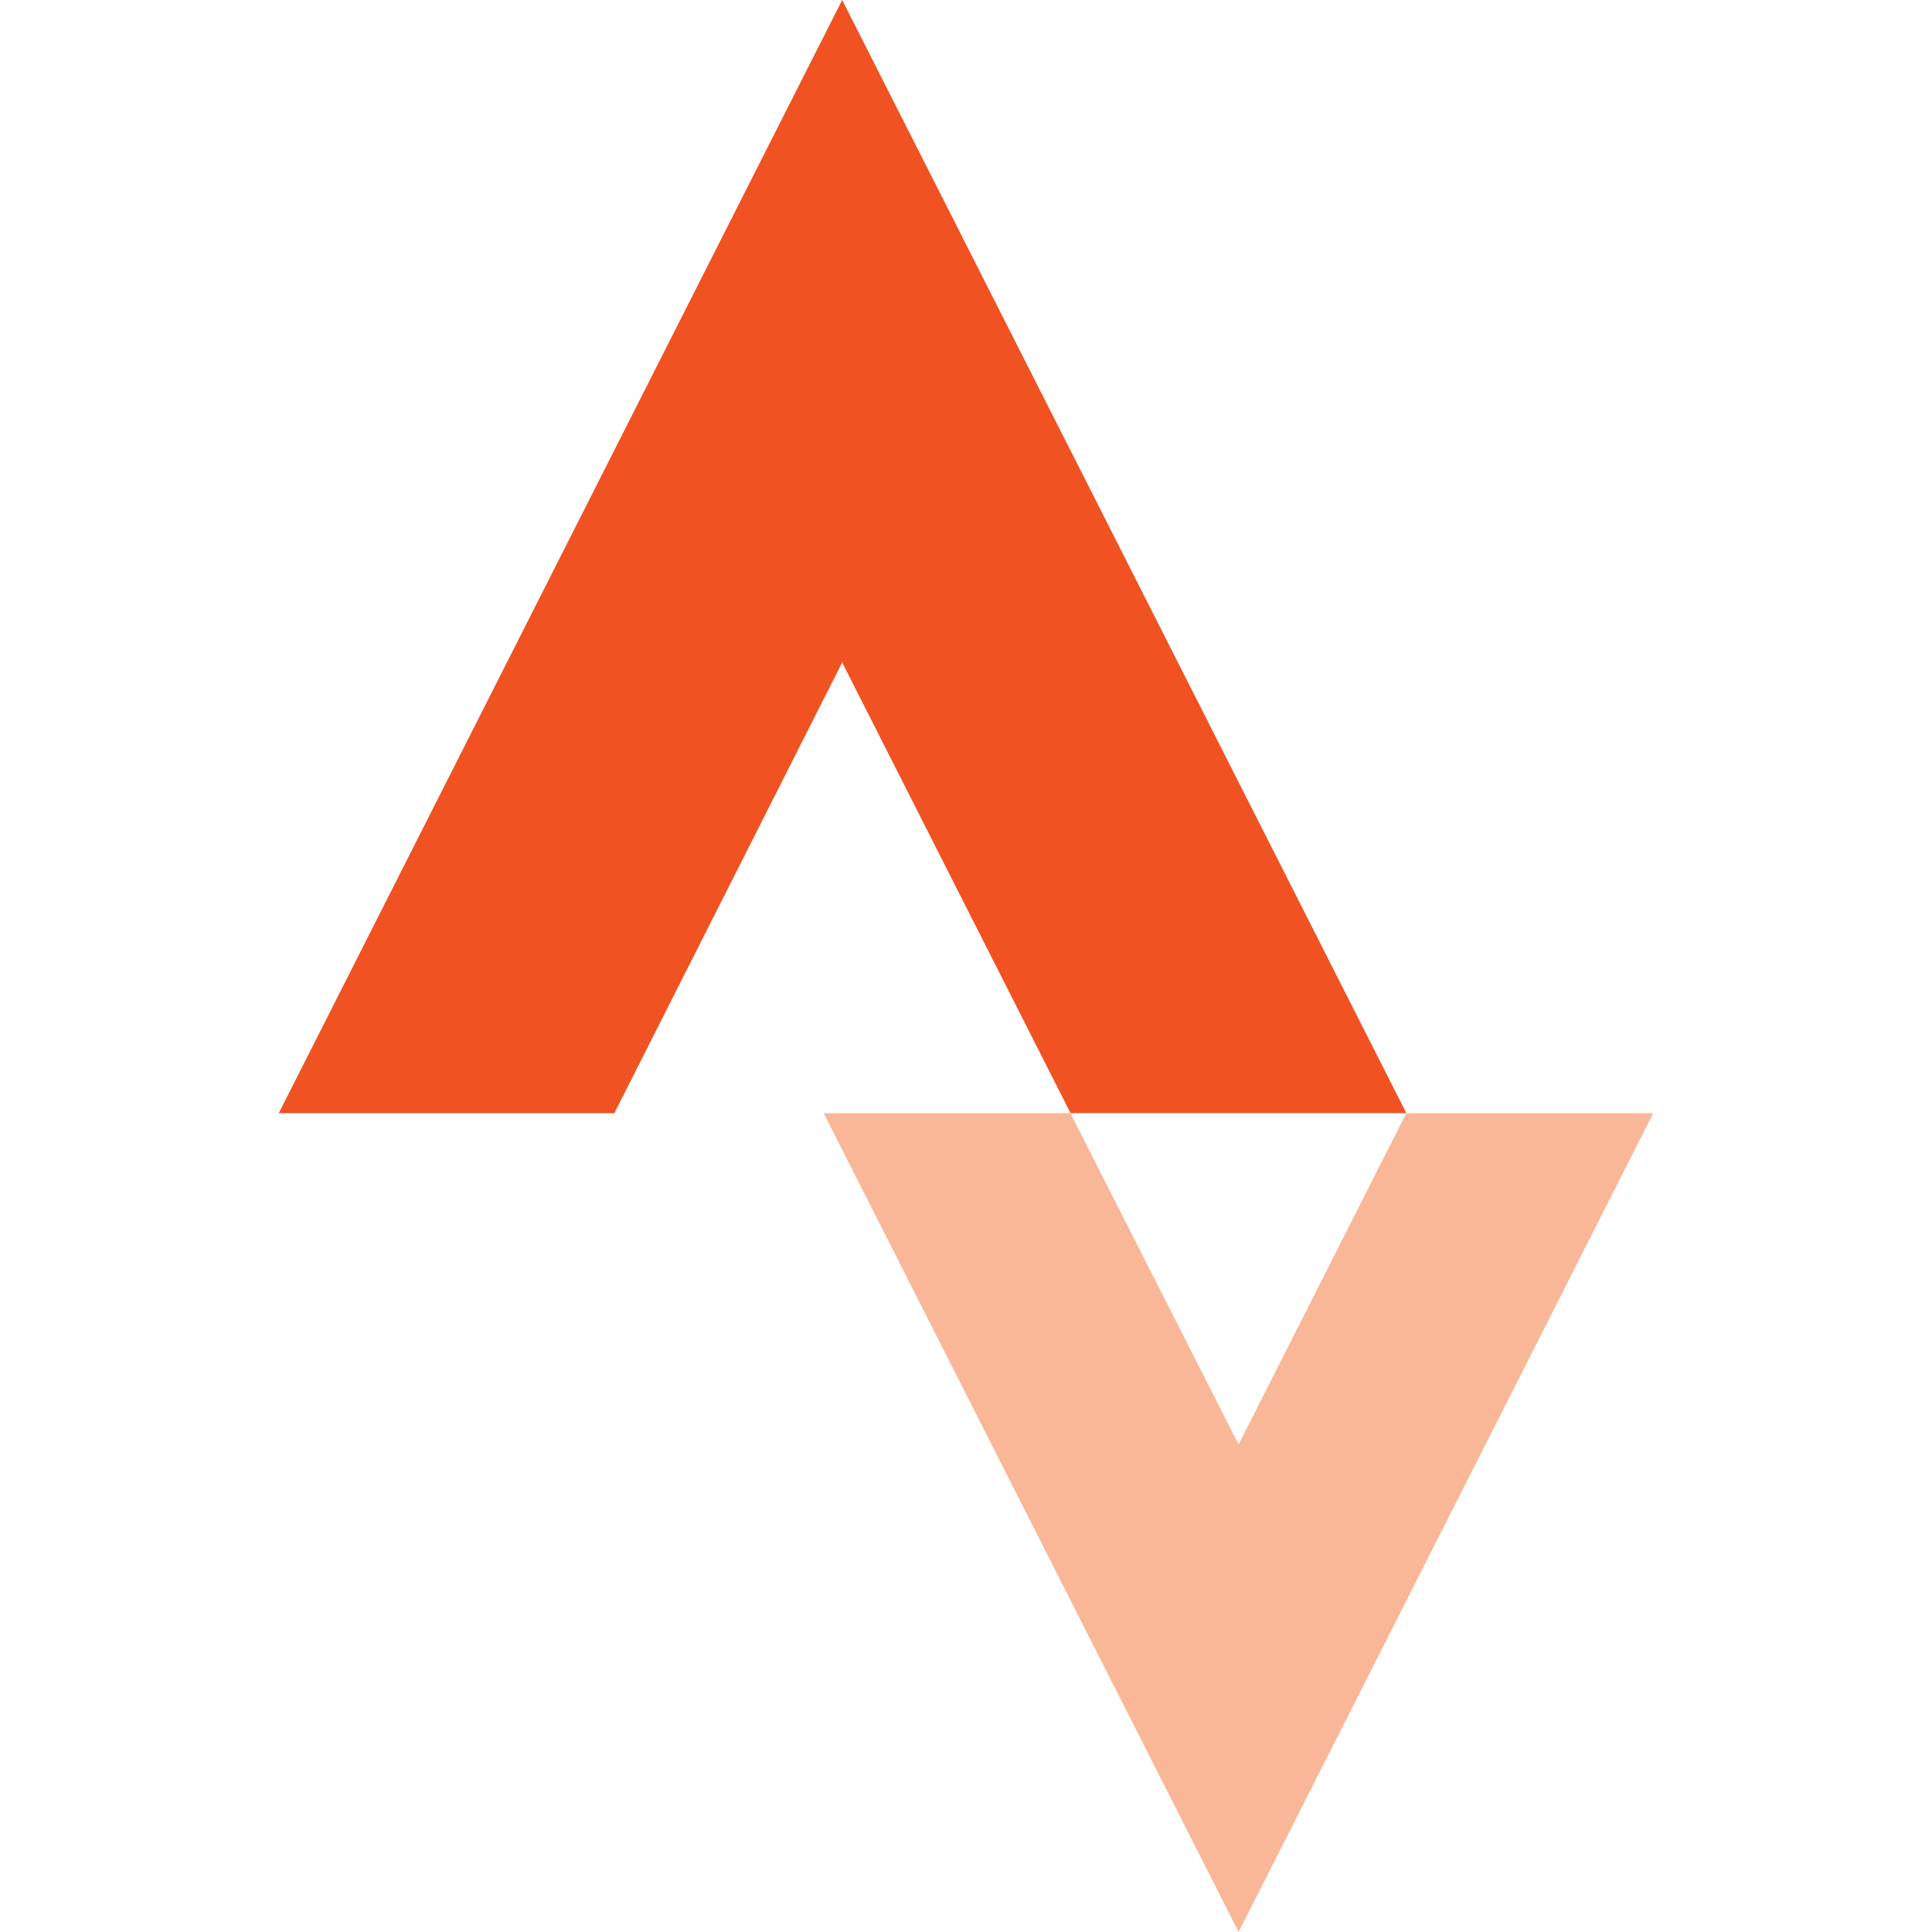
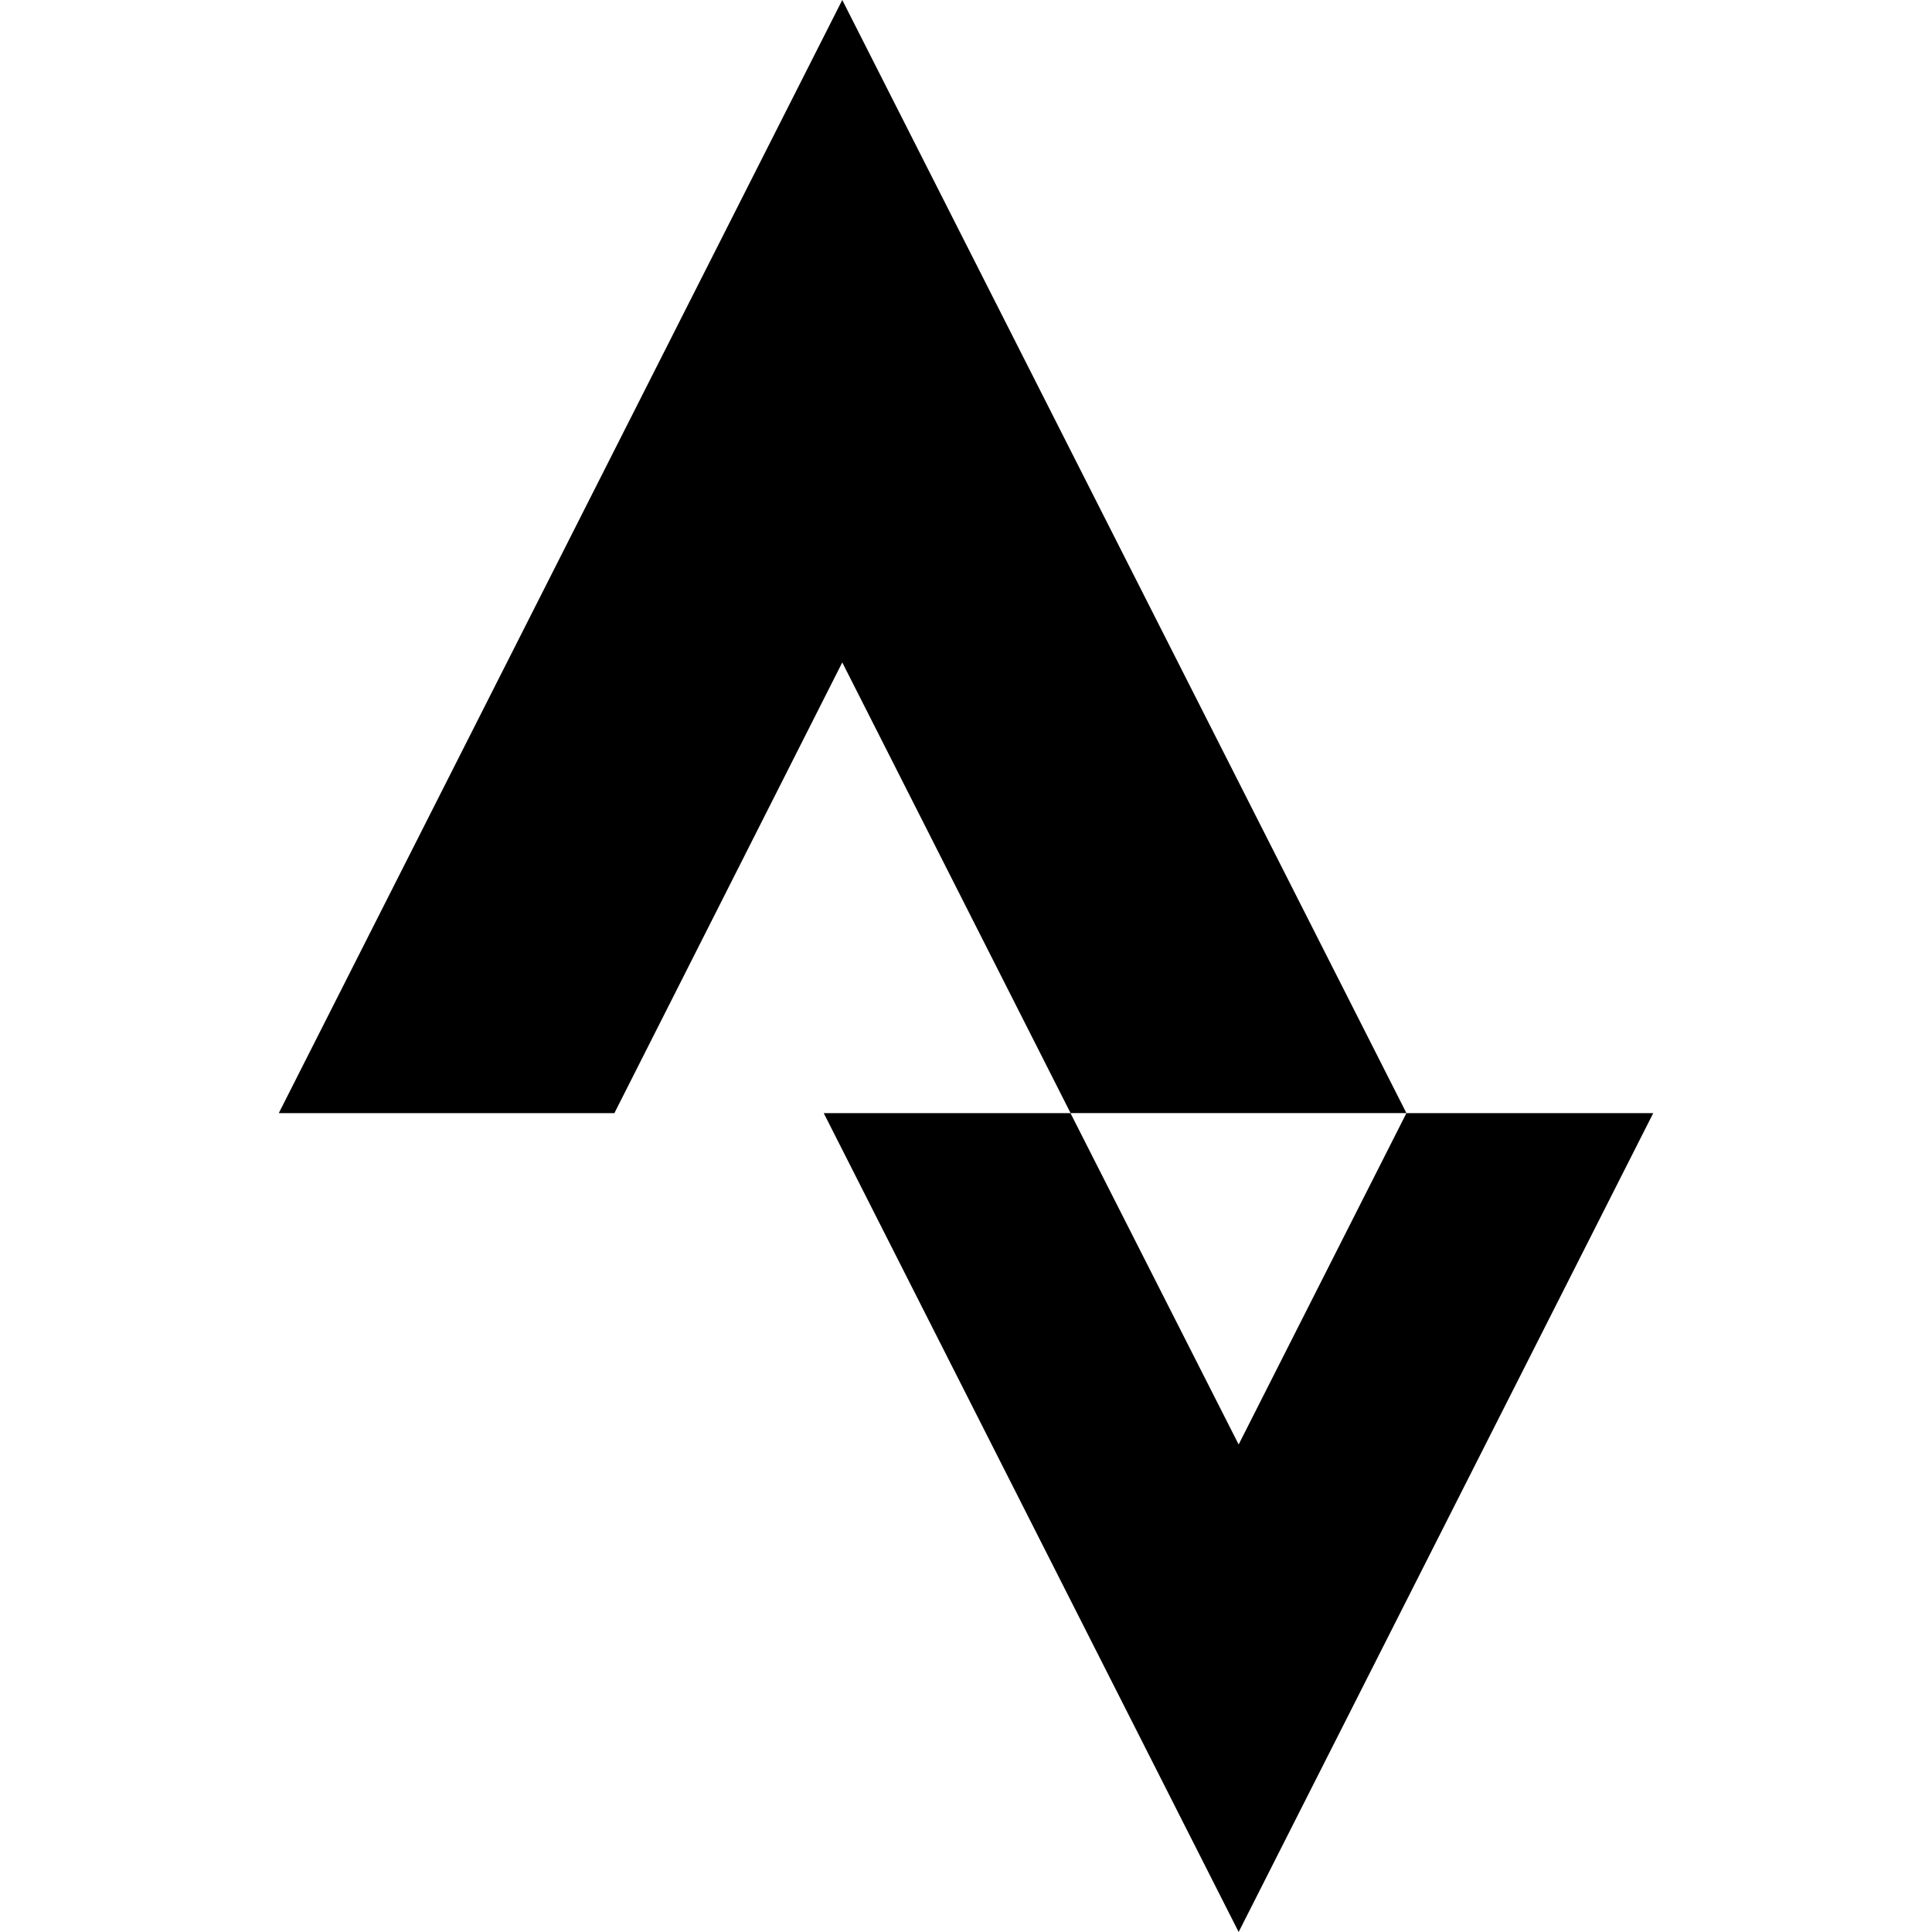
- <svg xmlns="http://www.w3.org/2000/svg" width="64" height="64">
-   <path d="M41.03 47.852l-5.572-10.976h-8.172L41.03 64l13.736-27.124h-8.18" fill="#f9b797" />
-   <path d="M27.898 21.944l7.564 14.928h11.124L27.898 0 9.234 36.876H20.35" fill="#f05222" />
+ <svg xmlns="http://www.w3.org/2000/svg" role="img" viewBox="0 0 24 24">
+   <path d="M15.387 17.944l-2.089-4.116h-3.065L15.387 24l5.15-10.172h-3.066m-7.008-5.599l2.836 5.598h4.172L10.463 0l-7 13.828h4.169" />
</svg>
